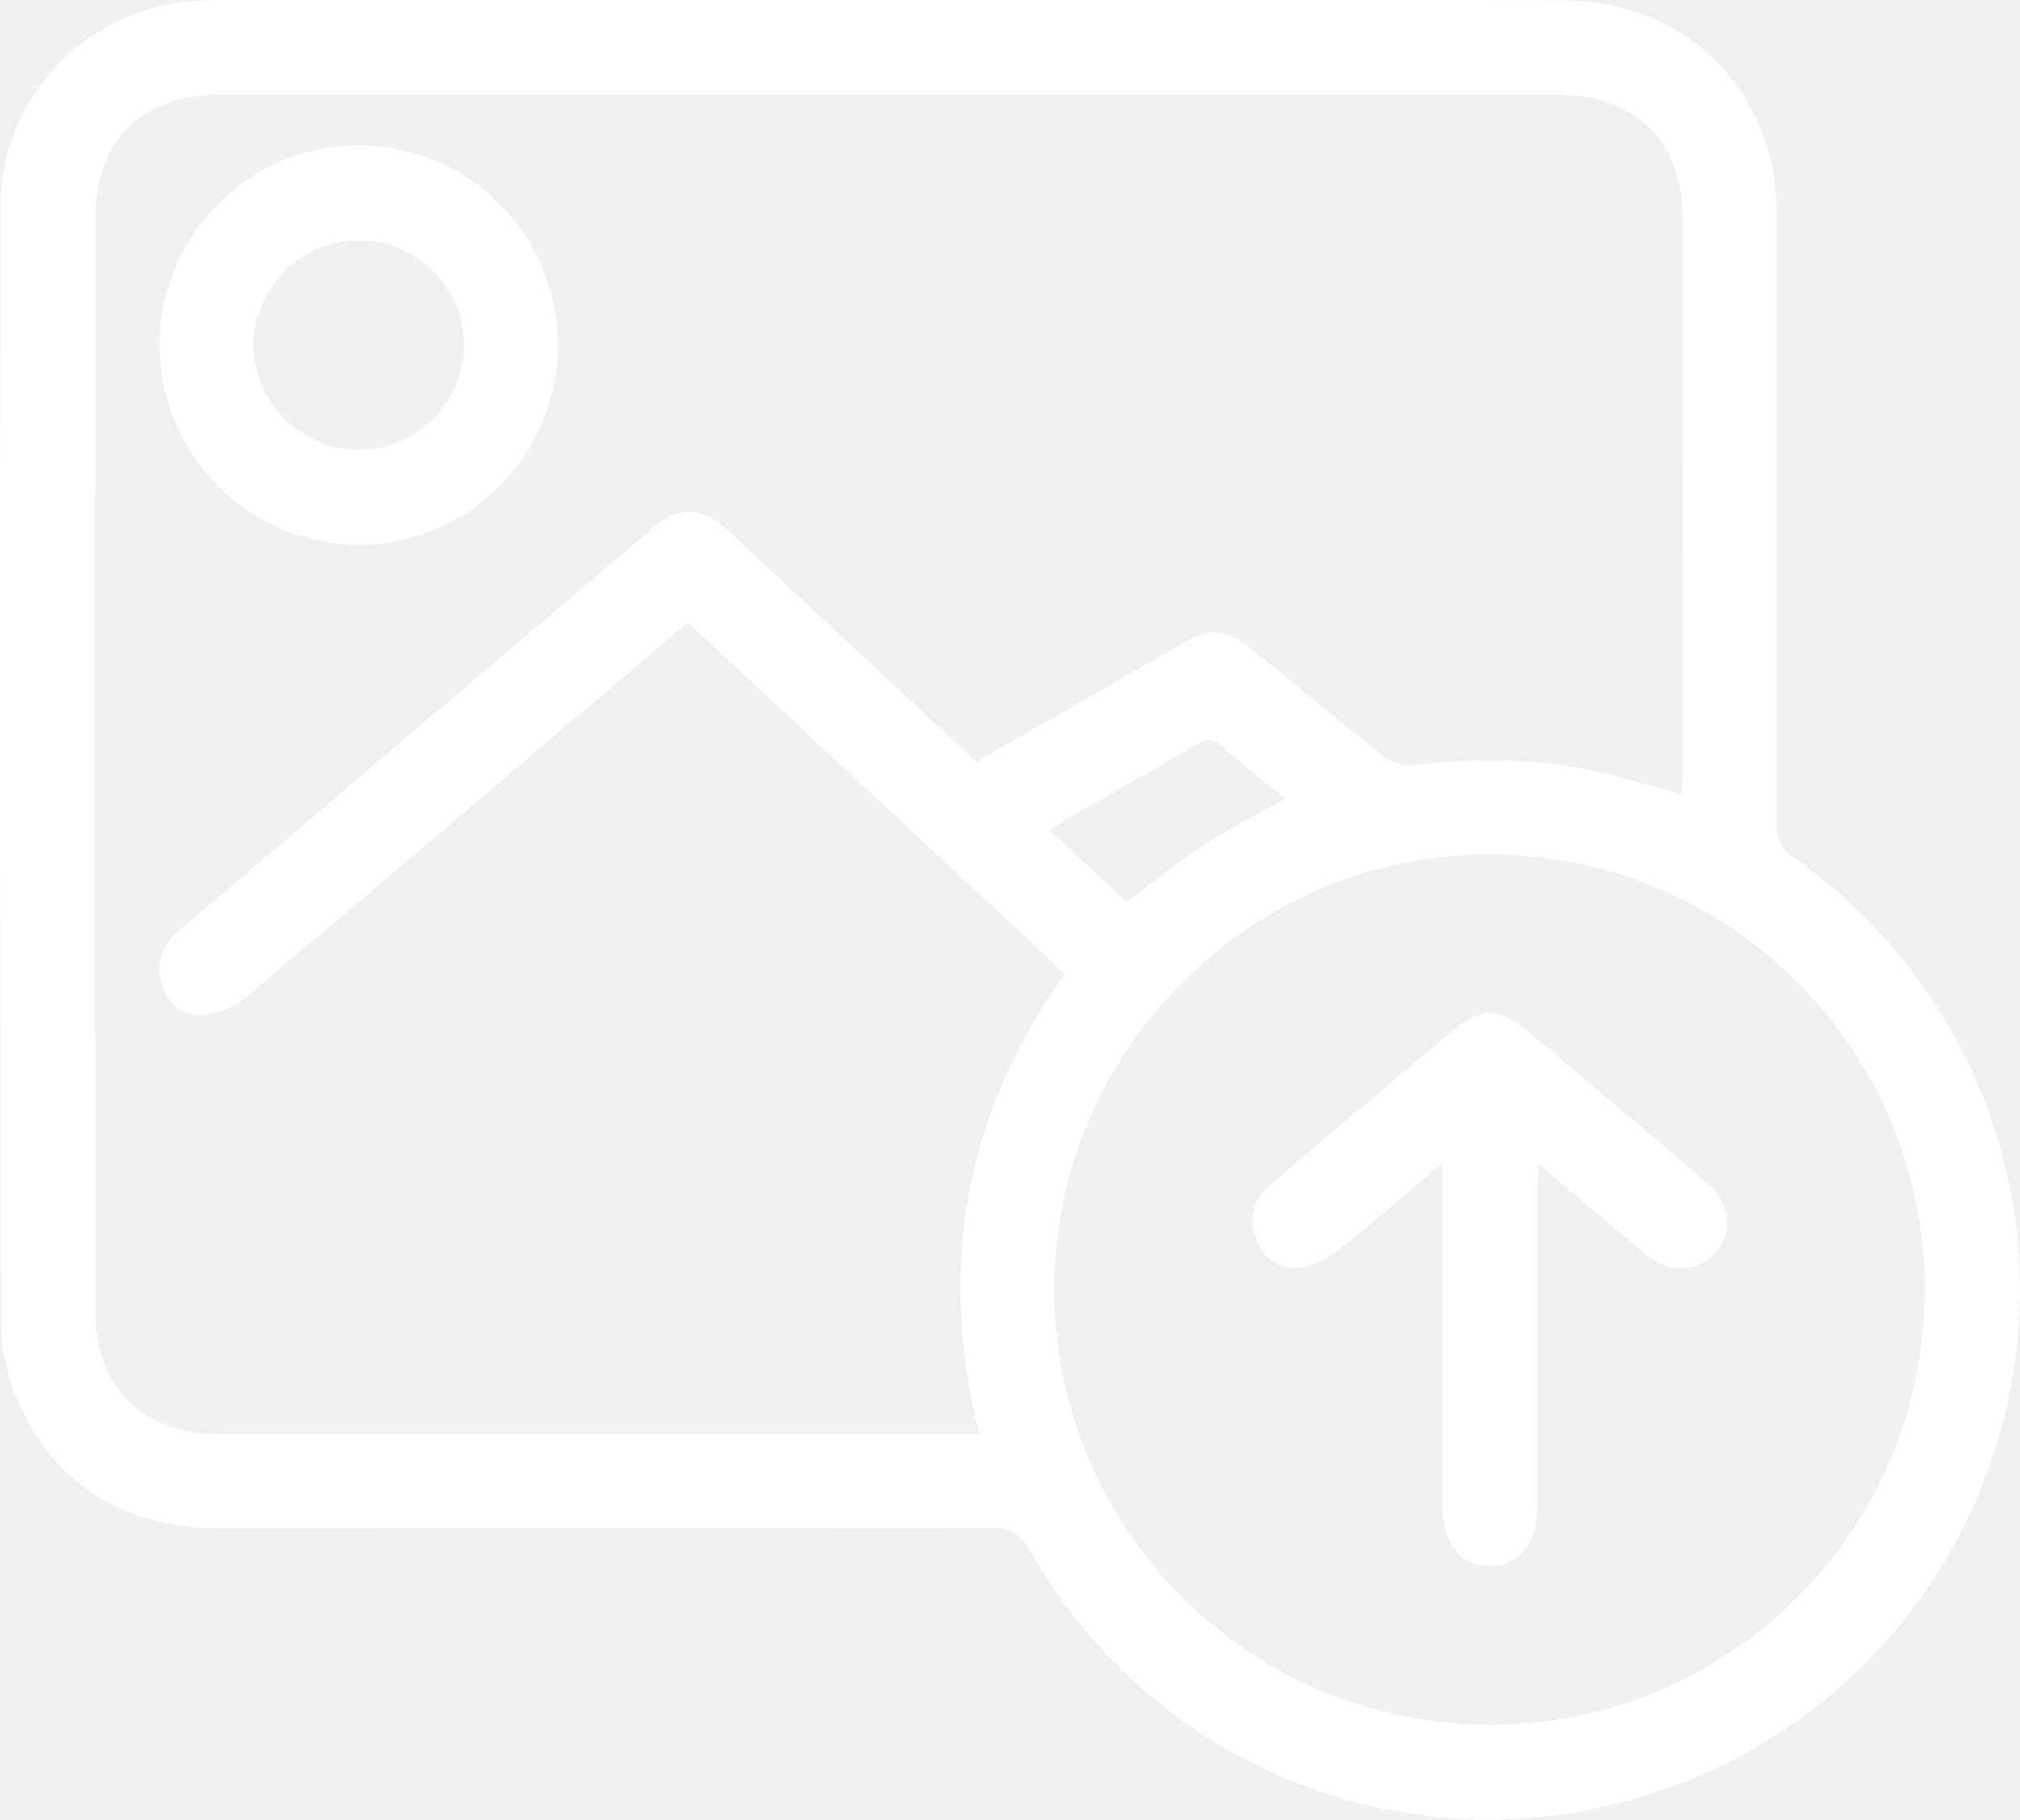
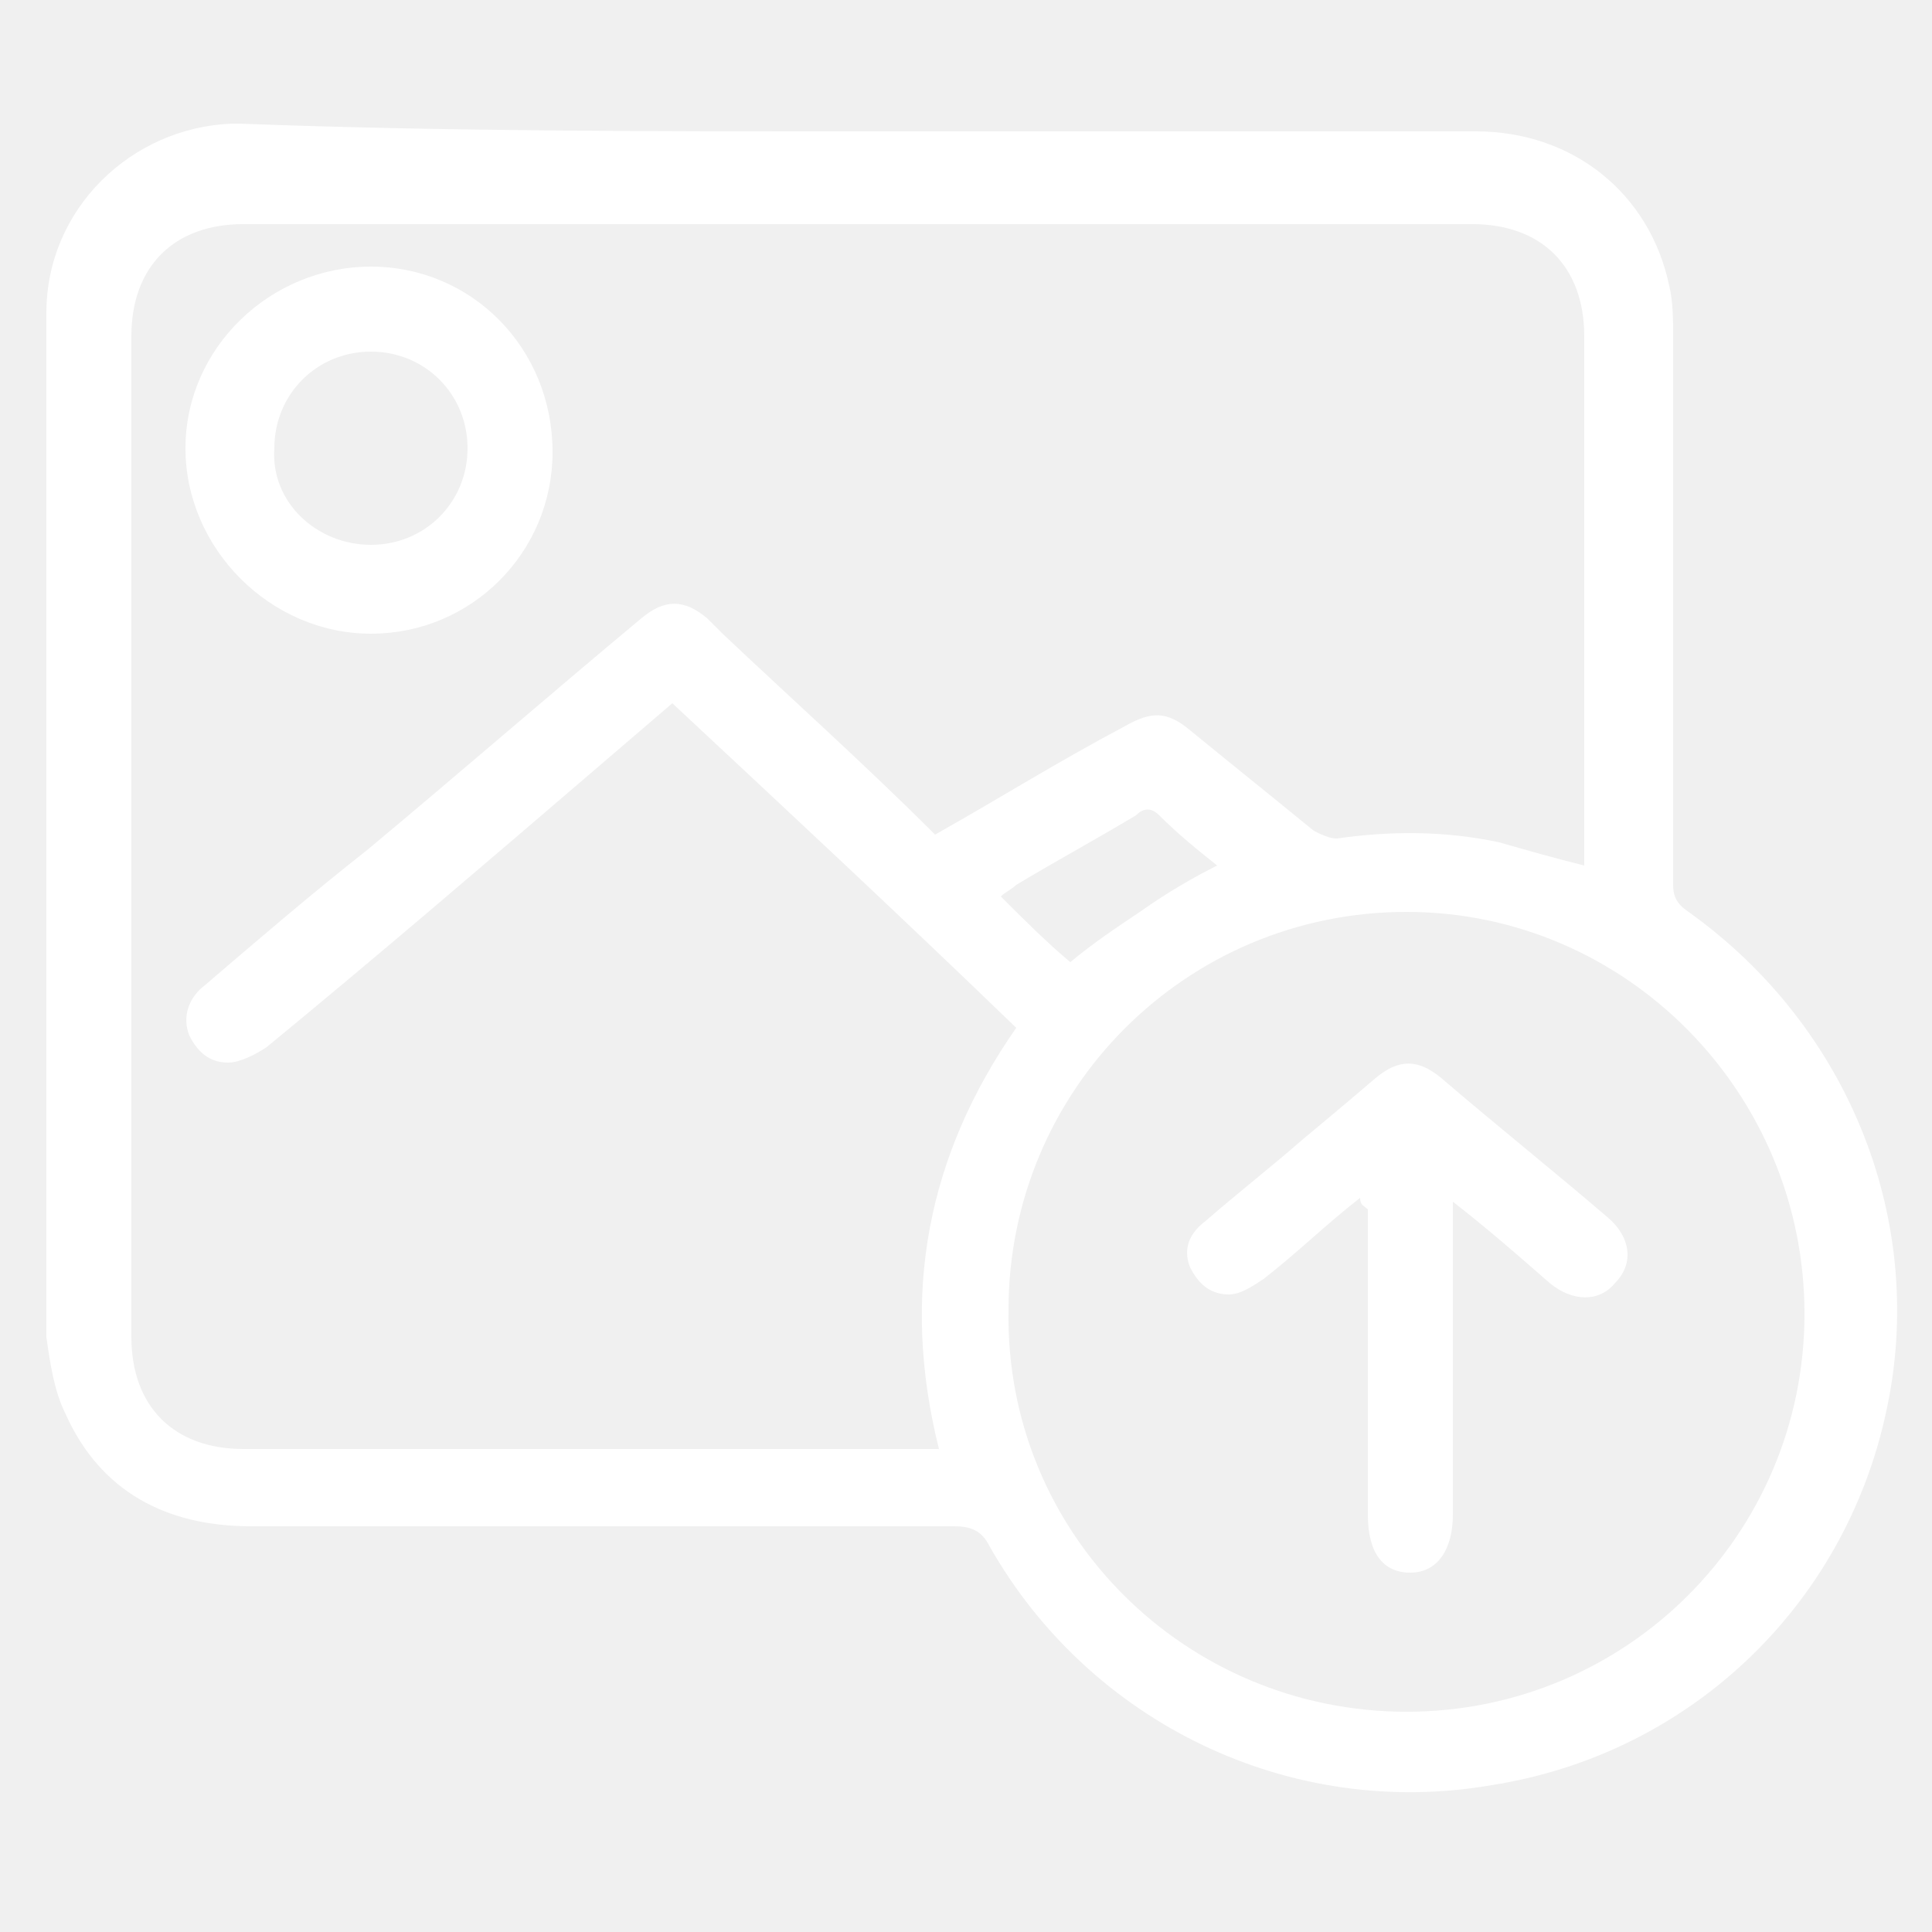
- <svg xmlns="http://www.w3.org/2000/svg" version="1.1" id="Layer_1" x="0px" y="0px" viewBox="0 0 47.906 43.163" style="enable-background:new 0 0 47.906 43.163;" xml:space="preserve">
+ <svg xmlns="http://www.w3.org/2000/svg" version="1.1" id="Layer_1" x="0px" y="0px" viewBox="0 0 50 50" style="enable-background:new 0 0 50 50;" xml:space="preserve">
  <style type="text/css">
	.st0{fill:#FFFFFF;}
</style>
  <g>
-     <path class="st0" d="M21.108,0.002c5.321-0,10.642-0.006,15.963,0.003   c2.521,0.004,4.509,1.619,4.978,4.038c0.084,0.431,0.089,0.882,0.09,1.324   c0.006,4.735,0.007,9.47-0.004,14.205c-0.001,0.336,0.092,0.543,0.372,0.74   c4.225,2.972,6.213,8.087,5.087,13.045c-1.129,4.971-5.125,8.75-10.176,9.624   c-5.192,0.898-10.402-1.586-13.009-6.231c-0.221-0.393-0.46-0.503-0.886-0.502   c-6.081,0.013-12.162,0.004-18.244,0.012c-2.204,0.003-3.864-0.904-4.805-2.917   c-0.279-0.597-0.448-1.306-0.45-1.965C-0.004,22.541-0.007,13.704,0.013,4.867   c0.006-2.664,2.182-4.802,4.847-4.862c0.063-0.001,0.127-0.003,0.19-0.003   C10.403,0.002,15.756,0.002,21.108,0.002z M16.312,14.766   c-0.727,0.617-1.414,1.201-2.101,1.785c-2.799,2.379-5.591,4.766-8.406,7.127   c-0.268,0.225-0.664,0.384-1.012,0.407c-0.459,0.031-0.807-0.282-0.95-0.727   c-0.167-0.522,0.008-0.954,0.427-1.308c1.392-1.174,2.777-2.356,4.164-3.536   c2.352-2,4.703-4.002,7.057-6c0.588-0.499,1.125-0.494,1.702,0.006   c0.144,0.124,0.278,0.26,0.417,0.389c1.842,1.716,3.684,3.431,5.543,5.164   c1.63-0.937,3.247-1.866,4.864-2.795c0.696-0.4,1.057-0.373,1.684,0.135   c1.058,0.857,2.106,1.727,3.176,2.568c0.161,0.126,0.428,0.202,0.631,0.177   c1.41-0.179,2.814-0.181,4.206,0.108c0.723,0.15,1.431,0.373,2.173,0.57   c0.007-0.146,0.019-0.284,0.019-0.422c0.001-4.419,0.003-8.837-0.001-13.256   c-0.002-1.779-1.129-2.907-2.913-2.908c-10.611-0.003-21.222-0.003-31.833-0   C3.366,2.25,2.258,3.357,2.257,5.154C2.253,13.802,2.253,22.449,2.257,31.096   c0.001,1.812,1.126,2.921,2.944,2.922c5.828,0.001,11.656,0.001,17.484,0.001   c0.165,0,0.331,0,0.547,0c-1.015-3.987-0.34-7.597,2.019-10.919   C22.274,20.323,19.312,17.562,16.312,14.766z M35.312,40.913   c5.681,0.019,10.303-4.577,10.333-10.275c0.03-5.697-4.597-10.358-10.294-10.37   c-5.665-0.012-10.324,4.62-10.345,10.284   C24.984,36.248,29.605,40.894,35.312,40.913z M30.485,18.948   c-0.512-0.419-1.036-0.825-1.533-1.263c-0.211-0.185-0.359-0.155-0.577-0.027   c-1.022,0.6-2.054,1.182-3.081,1.773c-0.13,0.075-0.251,0.164-0.4,0.262   c0.64,0.597,1.241,1.156,1.827,1.703c0.62-0.463,1.193-0.937,1.813-1.34   C29.152,19.654,29.816,19.324,30.485,18.948z" />
-     <path class="st0" d="M3.786,8.195C3.782,5.581,5.909,3.444,8.512,3.446   c2.608,0.003,4.729,2.139,4.72,4.754c-0.009,2.598-2.114,4.712-4.703,4.724   C5.924,12.936,3.79,10.808,3.786,8.195z M8.512,10.665   c1.365-0.001,2.474-1.095,2.491-2.459c0.017-1.371-1.111-2.502-2.496-2.502   C7.143,5.705,6.032,6.802,6.016,8.164C5.999,9.535,7.129,10.666,8.512,10.665z" />
-     <path class="st0" d="M34.171,27.623c-0.857,0.722-1.649,1.421-2.479,2.071   c-0.256,0.201-0.611,0.356-0.931,0.376c-0.483,0.029-0.843-0.275-0.99-0.741   c-0.151-0.478-0.026-0.907,0.367-1.24c0.833-0.706,1.667-1.411,2.501-2.115   c0.617-0.521,1.231-1.044,1.851-1.561c0.591-0.492,1.078-0.505,1.661-0.018   c1.444,1.209,2.883,2.424,4.316,3.646c0.579,0.494,0.653,1.164,0.212,1.669   c-0.434,0.498-1.104,0.507-1.689,0.016c-0.81-0.679-1.615-1.363-2.503-2.113   c-0.011,0.247-0.024,0.409-0.024,0.572c-0.001,2.374-0.001,4.749-0.001,7.123   c0,0.127,0,0.253-0,0.38c-0.004,0.925-0.416,1.457-1.127,1.459   c-0.707,0.002-1.122-0.535-1.122-1.455c-0.001-2.628-0.002-5.255-0.003-7.883   C34.209,27.779,34.197,27.749,34.171,27.623z" />
+     <path class="st0" d="M22.2,3.4c5.3,0,10.6,0,16,0c2.5,0,4.5,1.6,5,4c0.1,0.4,0.1,0.9,0.1,1.3c0,4.7,0,9.5,0,14.2   c0,0.3,0.1,0.5,0.4,0.7c4.2,3,6.2,8.1,5.1,13c-1.1,5-5.1,8.8-10.2,9.6c-5.2,0.9-10.4-1.6-13-6.2c-0.2-0.4-0.5-0.5-0.9-0.5   c-6.1,0-12.2,0-18.2,0c-2.2,0-3.9-0.9-4.8-2.9c-0.3-0.6-0.4-1.3-0.5-2c0-8.8,0-17.7,0-26.5c0-2.7,2.2-4.8,4.8-4.9   c0.1,0,0.1,0,0.2,0C11.5,3.4,16.8,3.4,22.2,3.4z M17.4,18.2c-0.7,0.6-1.4,1.2-2.1,1.8c-2.8,2.4-5.6,4.8-8.4,7.1   c-0.3,0.2-0.7,0.4-1,0.4c-0.5,0-0.8-0.3-1-0.7c-0.2-0.5,0-1,0.4-1.3c1.4-1.2,2.8-2.4,4.2-3.5c2.4-2,4.7-4,7.1-6   c0.6-0.5,1.1-0.5,1.7,0c0.1,0.1,0.3,0.3,0.4,0.4c1.8,1.7,3.7,3.4,5.5,5.2c1.6-0.9,3.2-1.9,4.9-2.8c0.7-0.4,1.1-0.4,1.7,0.1   c1.1,0.9,2.1,1.7,3.2,2.6c0.2,0.1,0.4,0.2,0.6,0.2c1.4-0.2,2.8-0.2,4.2,0.1c0.7,0.2,1.4,0.4,2.2,0.6c0-0.1,0-0.3,0-0.4   c0-4.4,0-8.8,0-13.3c0-1.8-1.1-2.9-2.9-2.9c-10.6,0-21.2,0-31.8,0c-1.8,0-2.9,1.1-2.9,2.9c0,8.6,0,17.3,0,25.9   c0,1.8,1.1,2.9,2.9,2.9c5.8,0,11.7,0,17.5,0c0.2,0,0.3,0,0.5,0c-1-4-0.3-7.6,2-10.9C23.3,23.7,20.4,21,17.4,18.2z M36.4,44.3   c5.7,0,10.3-4.6,10.3-10.3s-4.6-10.4-10.3-10.4s-10.3,4.6-10.3,10.3C26,39.7,30.7,44.3,36.4,44.3z M31.5,22.4   c-0.5-0.4-1-0.8-1.5-1.3c-0.2-0.2-0.4-0.2-0.6,0c-1,0.6-2.1,1.2-3.1,1.8c-0.1,0.1-0.3,0.2-0.4,0.3c0.6,0.6,1.2,1.2,1.8,1.7   c0.6-0.5,1.2-0.9,1.8-1.3C30.2,23.1,30.9,22.7,31.5,22.4z" />
+     <path class="st0" d="M4.8,11.6C4.8,9,7,6.9,9.6,6.9s4.7,2.1,4.7,4.8c0,2.6-2.1,4.7-4.7,4.7C7,16.4,4.8,14.2,4.8,11.6z M9.6,14.1   c1.4,0,2.5-1.1,2.5-2.5S11,9.1,9.6,9.1s-2.5,1.1-2.5,2.5C7,13,8.2,14.1,9.6,14.1z" />
+     <path class="st0" d="M35.2,31c-0.9,0.7-1.6,1.4-2.5,2.1c-0.3,0.2-0.6,0.4-0.9,0.4c-0.5,0-0.8-0.3-1-0.7c-0.2-0.5,0-0.9,0.4-1.2   c0.8-0.7,1.7-1.4,2.5-2.1c0.6-0.5,1.2-1,1.9-1.6c0.6-0.5,1.1-0.5,1.7,0c1.4,1.2,2.9,2.4,4.3,3.6c0.6,0.5,0.7,1.2,0.2,1.7   c-0.4,0.5-1.1,0.5-1.7,0c-0.8-0.7-1.6-1.4-2.5-2.1c0,0.2,0,0.4,0,0.6c0,2.4,0,4.7,0,7.1c0,0.1,0,0.3,0,0.4c0,0.9-0.4,1.5-1.1,1.5   c-0.7,0-1.1-0.5-1.1-1.5c0-2.6,0-5.3,0-7.9C35.3,31.2,35.2,31.2,35.2,31z" />
  </g>
</svg>
